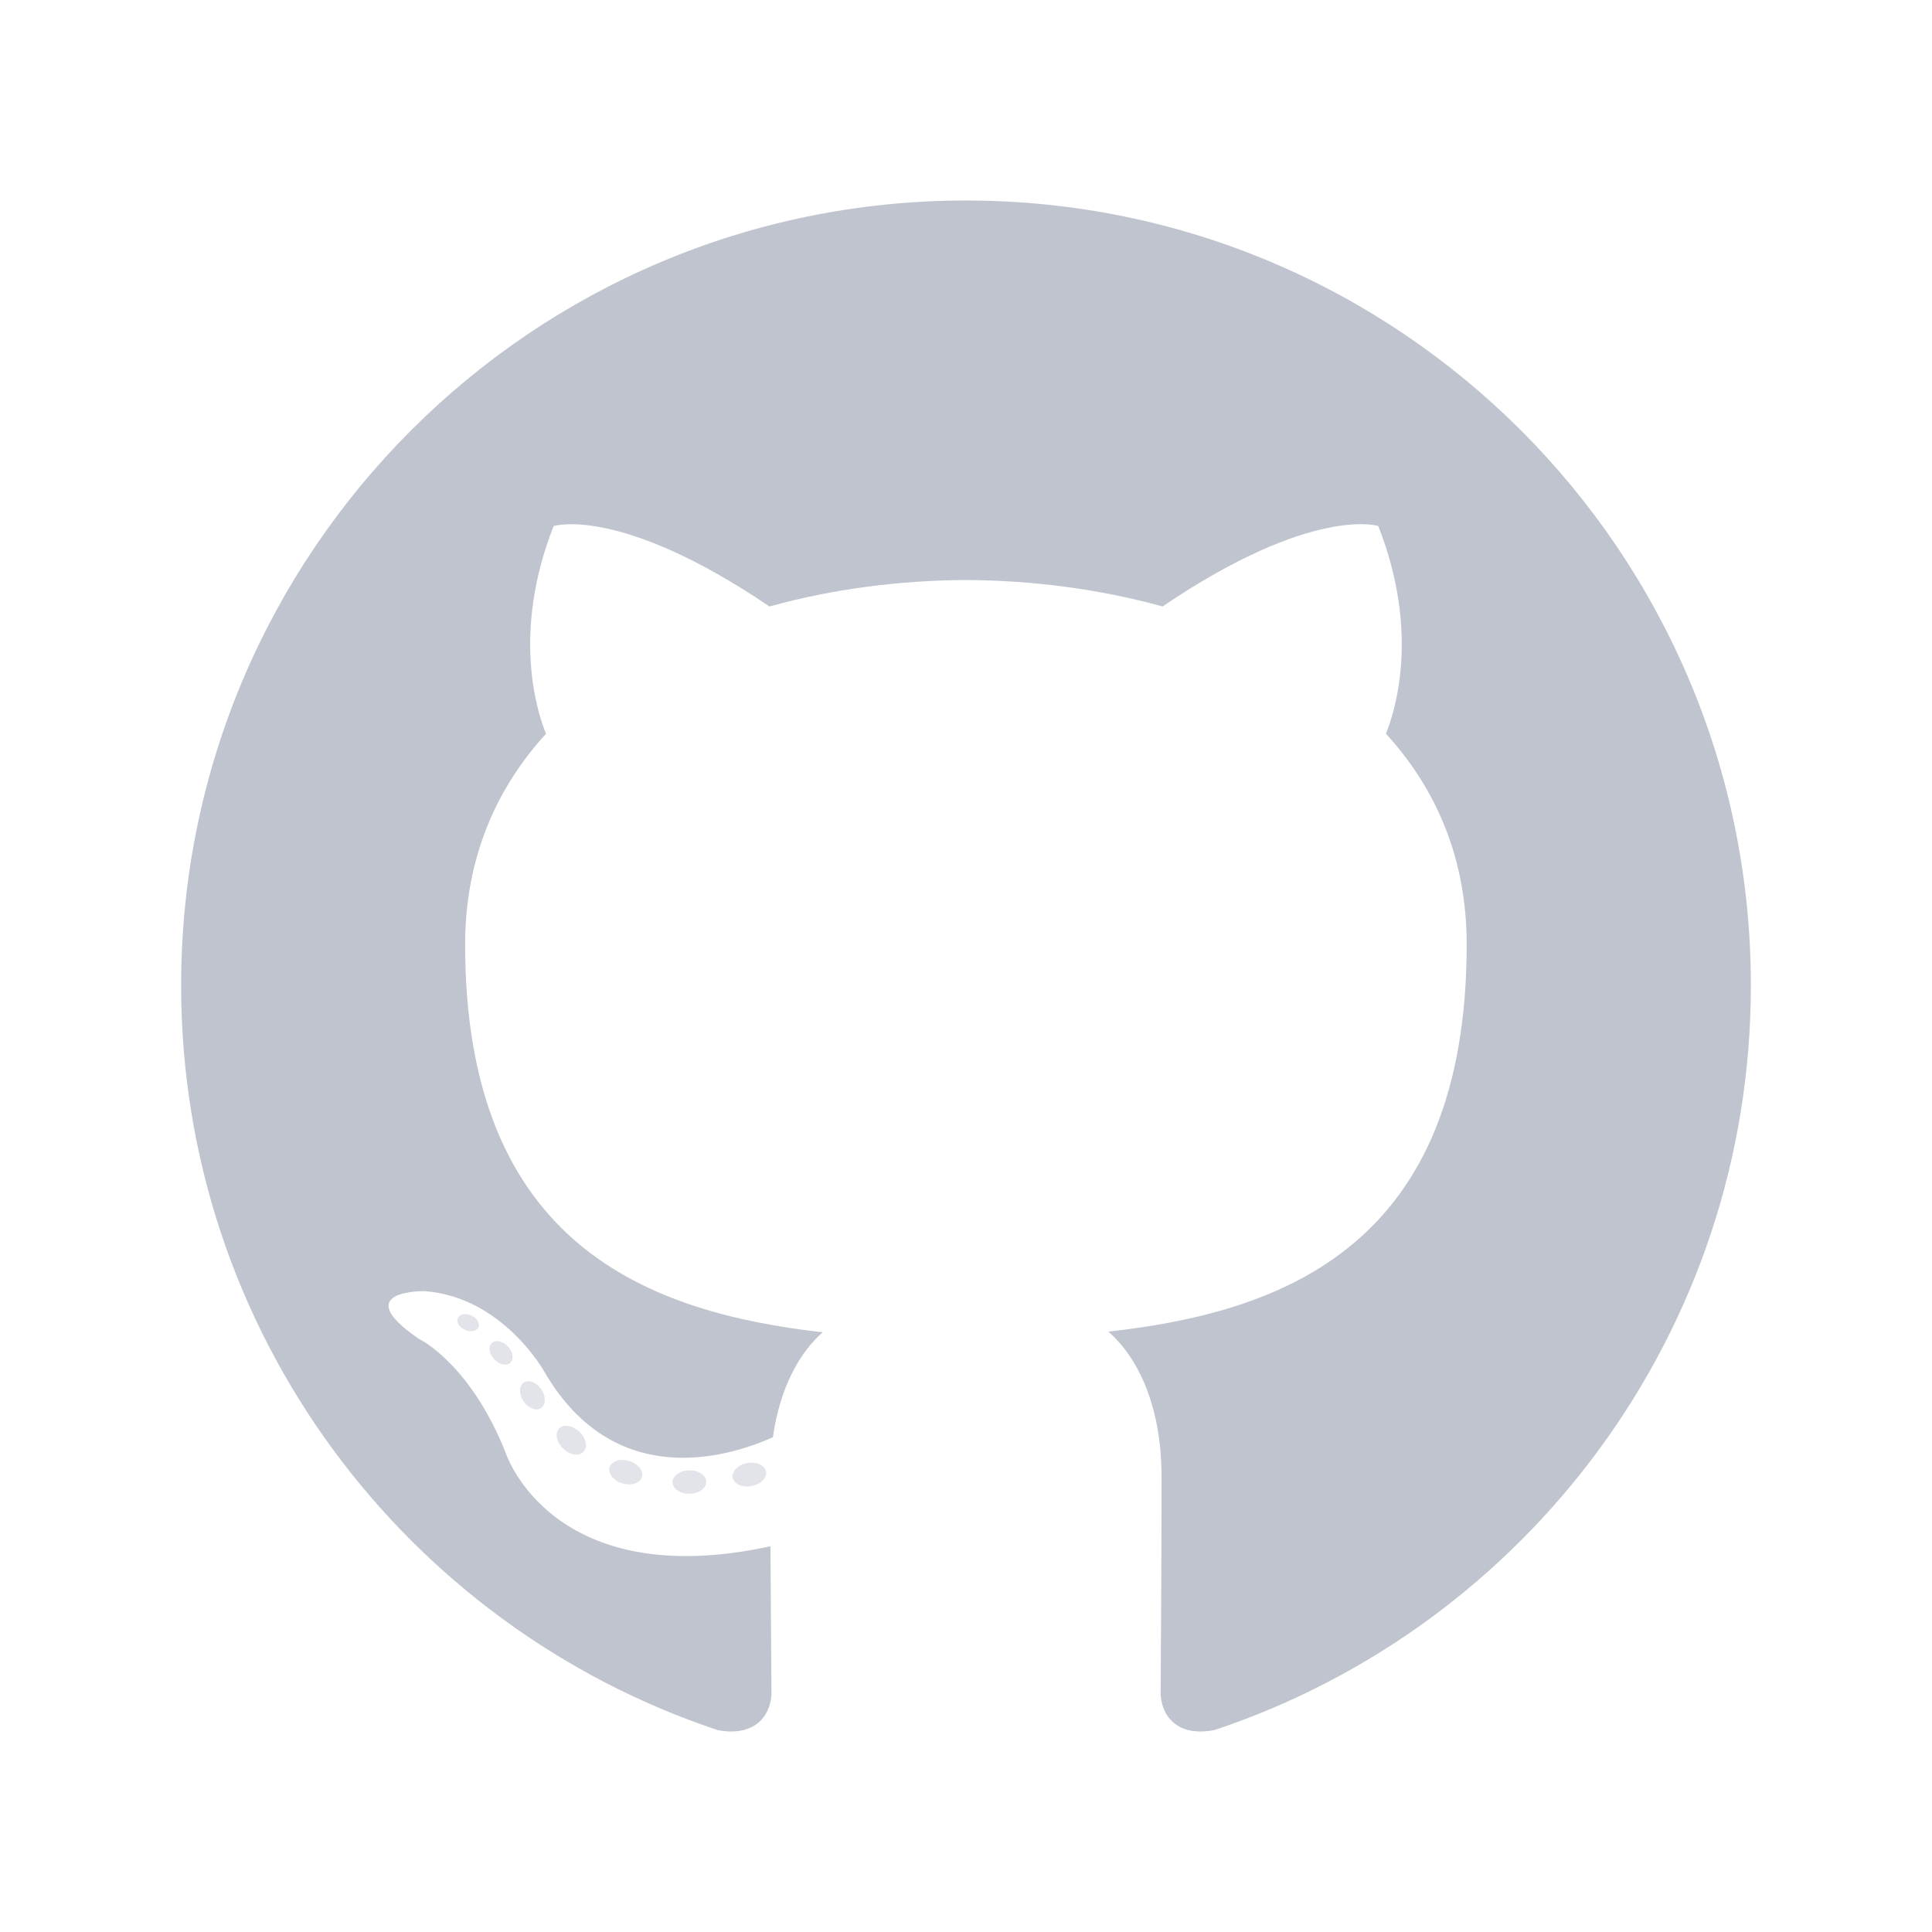
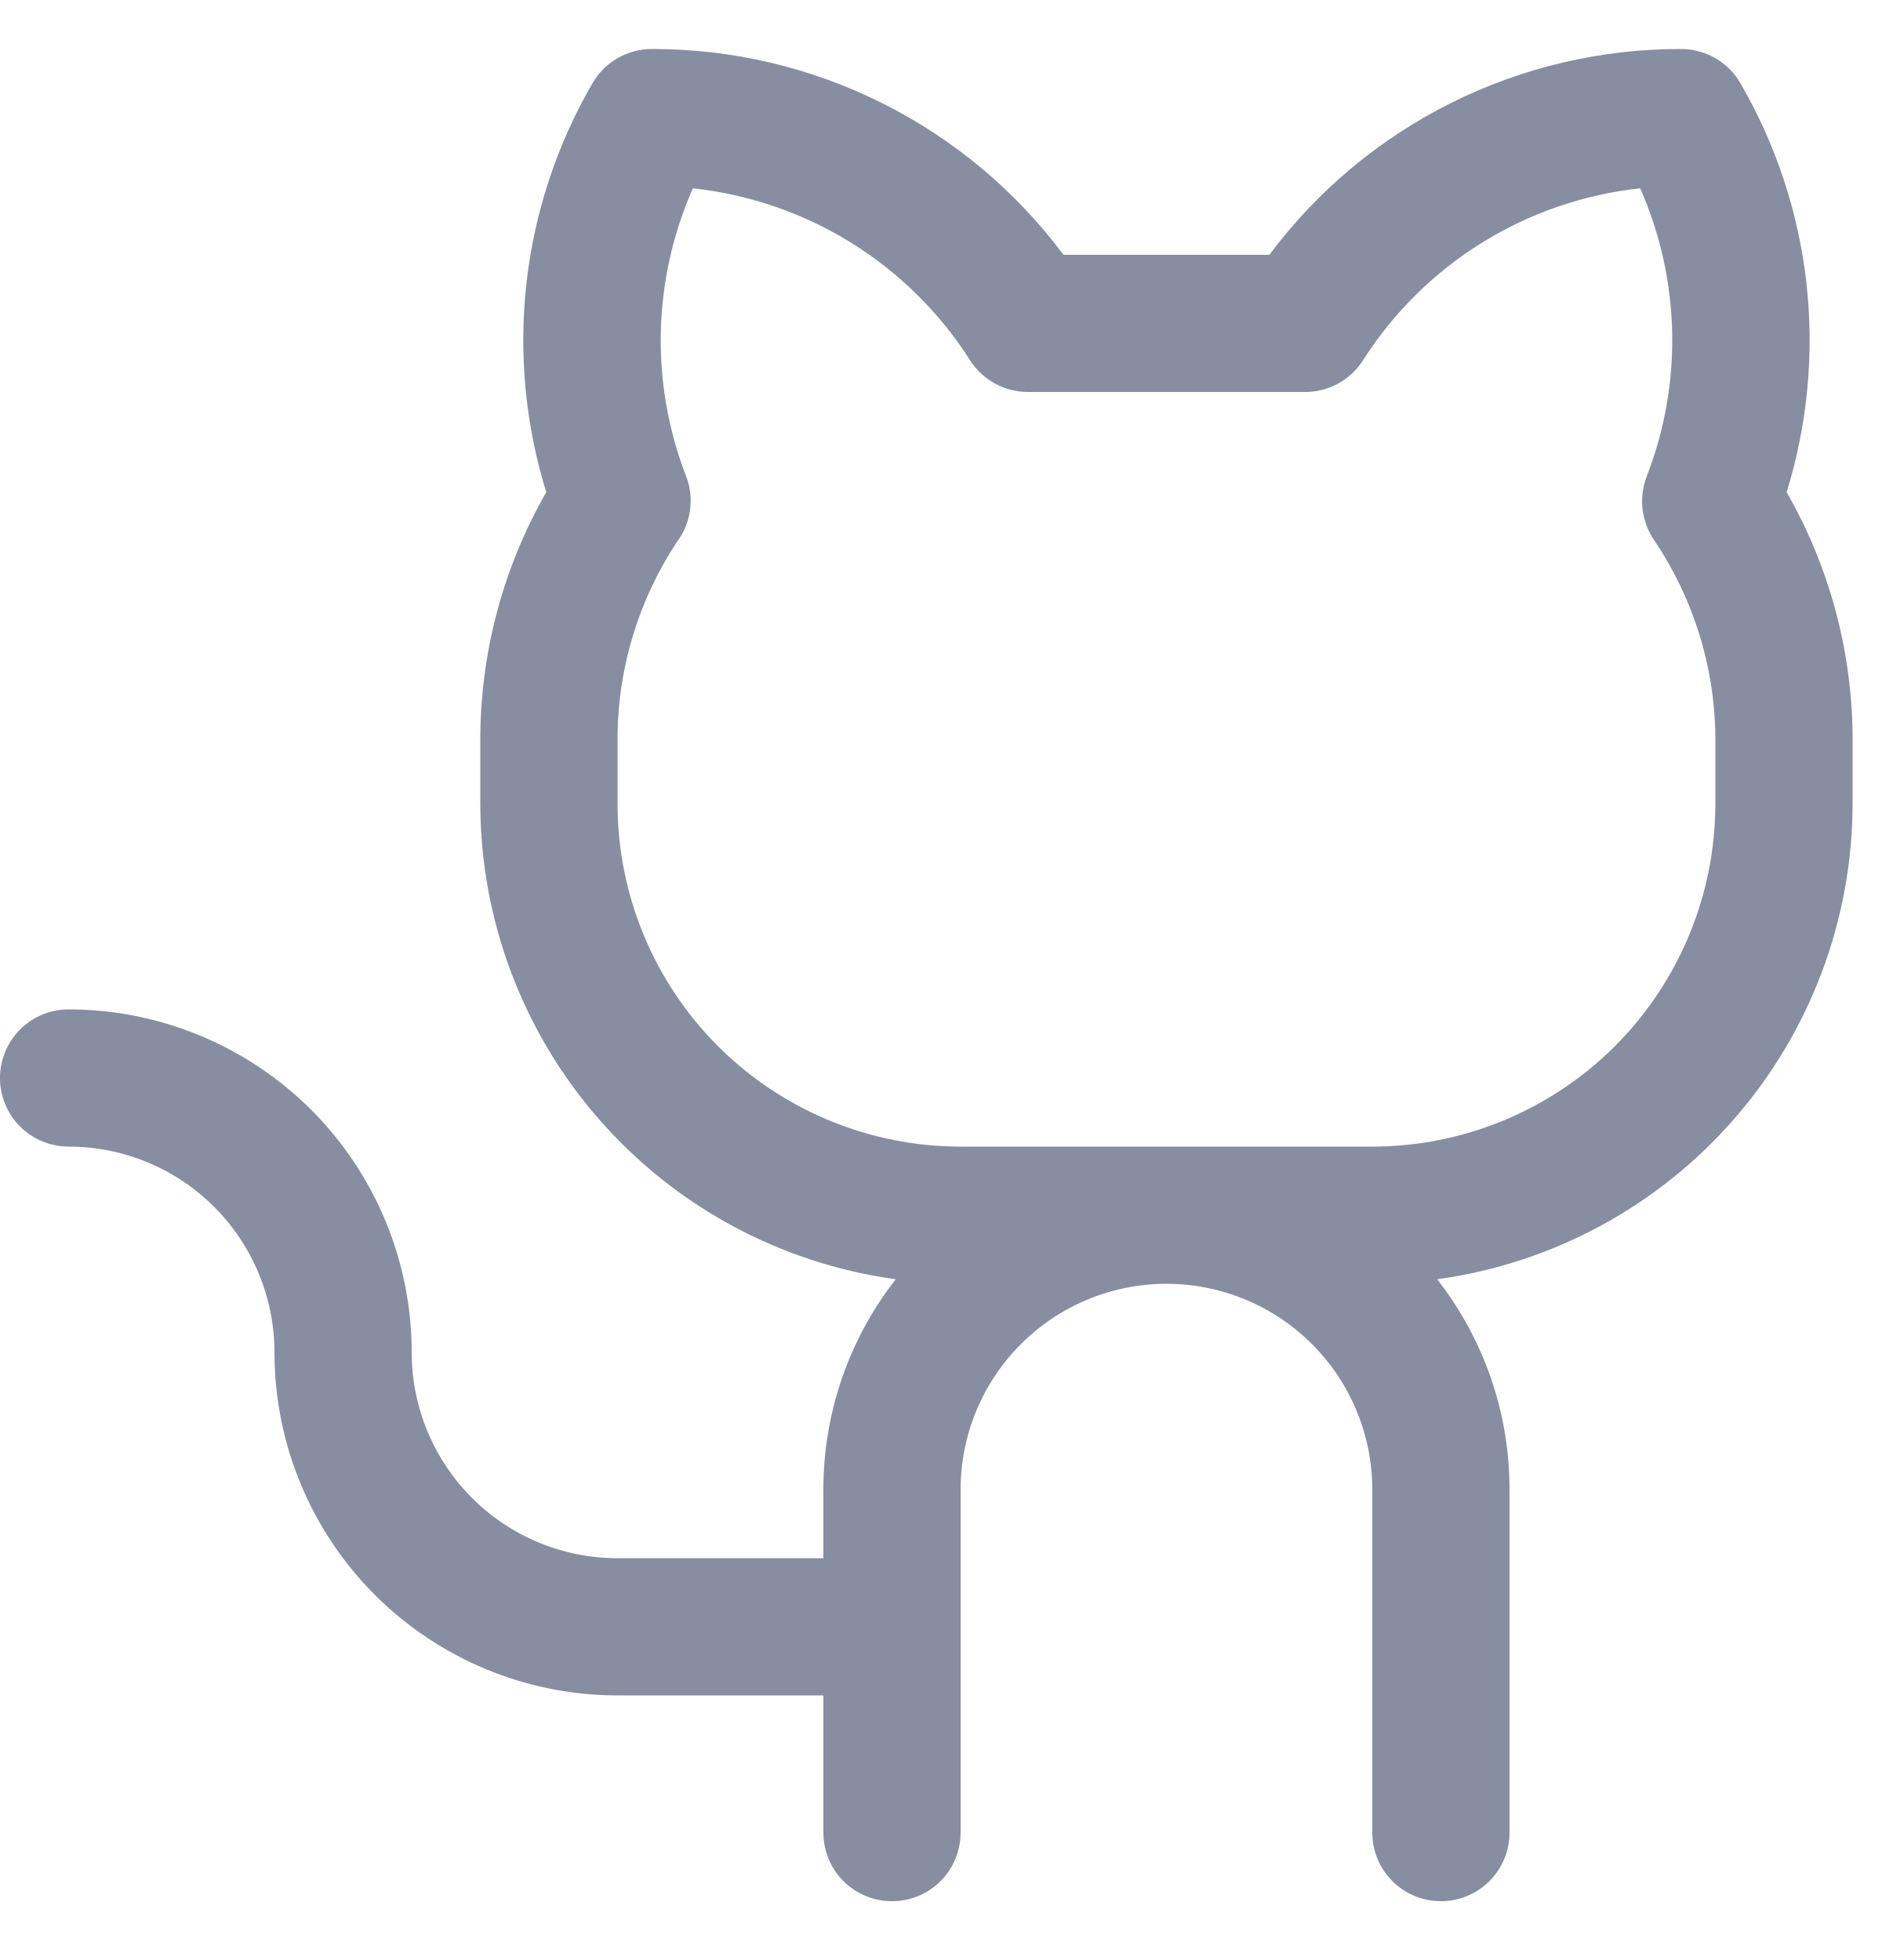
- <svg xmlns="http://www.w3.org/2000/svg" width="32" height="32" viewBox="0 0 32 32" fill="none">
-   <path fill-rule="evenodd" clip-rule="evenodd" d="M16 3.321C8.821 3.321 3 9.141 3 16.321C3 22.065 6.725 26.938 11.89 28.657C12.54 28.777 12.778 28.375 12.778 28.031C12.778 27.721 12.766 26.697 12.761 25.611C9.144 26.397 8.381 24.077 8.381 24.077C7.789 22.575 6.937 22.175 6.937 22.175C5.758 21.368 7.026 21.385 7.026 21.385C8.331 21.477 9.019 22.725 9.019 22.725C10.178 24.712 12.06 24.137 12.802 23.805C12.919 22.965 13.256 22.391 13.627 22.067C10.74 21.738 7.704 20.624 7.704 15.642C7.704 14.223 8.212 13.063 9.044 12.153C8.909 11.826 8.464 10.503 9.17 8.713C9.17 8.713 10.261 8.363 12.745 10.045C13.783 9.757 14.895 9.612 16 9.607C17.104 9.612 18.217 9.757 19.256 10.045C21.738 8.363 22.828 8.712 22.828 8.712C23.535 10.503 23.09 11.825 22.955 12.152C23.789 13.063 24.293 14.223 24.293 15.642C24.293 20.635 21.252 21.734 18.357 22.056C18.824 22.46 19.239 23.251 19.239 24.464C19.239 26.203 19.224 27.603 19.224 28.031C19.224 28.377 19.459 28.782 20.117 28.655C25.279 26.934 29 22.063 29 16.321C29 9.141 23.179 3.321 16 3.321Z" fill="#C0C4CE" />
-   <path d="M7.924 21.986C7.895 22.05 7.793 22.07 7.701 22.026C7.606 21.983 7.553 21.895 7.584 21.831C7.612 21.764 7.714 21.746 7.808 21.79C7.903 21.833 7.957 21.921 7.924 21.986ZM8.45 22.573C8.388 22.631 8.267 22.604 8.185 22.513C8.1 22.423 8.084 22.301 8.147 22.243C8.211 22.186 8.329 22.213 8.414 22.303C8.499 22.395 8.515 22.515 8.45 22.573ZM8.963 23.322C8.883 23.377 8.753 23.326 8.672 23.21C8.593 23.094 8.593 22.955 8.675 22.9C8.755 22.844 8.883 22.895 8.965 23.009C9.044 23.126 9.044 23.265 8.963 23.322ZM9.665 24.045C9.594 24.124 9.442 24.103 9.331 23.996C9.218 23.891 9.186 23.742 9.257 23.663C9.329 23.585 9.482 23.607 9.594 23.713C9.707 23.818 9.741 23.967 9.665 24.045ZM10.634 24.465C10.602 24.567 10.456 24.613 10.309 24.57C10.162 24.525 10.066 24.406 10.096 24.303C10.126 24.201 10.273 24.153 10.421 24.199C10.568 24.243 10.664 24.362 10.634 24.465ZM11.698 24.543C11.701 24.65 11.577 24.739 11.422 24.741C11.267 24.745 11.141 24.658 11.139 24.552C11.139 24.444 11.261 24.356 11.417 24.353C11.571 24.351 11.698 24.437 11.698 24.543ZM12.688 24.375C12.706 24.479 12.599 24.587 12.445 24.615C12.295 24.643 12.155 24.578 12.135 24.475C12.117 24.367 12.226 24.26 12.377 24.232C12.531 24.206 12.668 24.269 12.688 24.375Z" fill="#E2E4E9" />
+ <svg xmlns="http://www.w3.org/2000/svg" width="24" height="25" viewBox="0 0 24 25" fill="none">
+   <path d="M22.784 6.278C23.051 5.415 23.137 4.506 23.036 3.608C22.935 2.711 22.648 1.844 22.195 1.063C22.119 0.929 22.008 0.819 21.875 0.742C21.742 0.665 21.591 0.625 21.438 0.625C20.418 0.623 19.413 0.859 18.501 1.315C17.59 1.771 16.797 2.433 16.188 3.25H13.562C12.953 2.433 12.16 1.771 11.249 1.315C10.337 0.859 9.332 0.623 8.312 0.625C8.159 0.625 8.008 0.665 7.875 0.742C7.742 0.819 7.631 0.929 7.555 1.063C7.102 1.844 6.815 2.711 6.714 3.608C6.613 4.506 6.699 5.415 6.966 6.278C6.425 7.221 6.136 8.288 6.125 9.375V10.25C6.127 11.73 6.664 13.16 7.638 14.275C8.612 15.391 9.956 16.116 11.423 16.317C10.824 17.083 10.499 18.028 10.5 19V19.875H7.875C7.179 19.875 6.511 19.599 6.019 19.106C5.527 18.614 5.25 17.946 5.25 17.25C5.25 16.675 5.137 16.107 4.917 15.576C4.697 15.045 4.375 14.563 3.969 14.156C3.562 13.75 3.08 13.428 2.549 13.208C2.018 12.988 1.45 12.875 0.875 12.875C0.643 12.875 0.42 12.967 0.256 13.131C0.092 13.295 0 13.518 0 13.75C0 13.982 0.092 14.205 0.256 14.369C0.42 14.533 0.643 14.625 0.875 14.625C1.571 14.625 2.239 14.902 2.731 15.394C3.223 15.886 3.5 16.554 3.5 17.25C3.5 18.41 3.961 19.523 4.781 20.344C5.602 21.164 6.715 21.625 7.875 21.625H10.5V23.375C10.5 23.607 10.592 23.83 10.756 23.994C10.92 24.158 11.143 24.25 11.375 24.25C11.607 24.25 11.83 24.158 11.994 23.994C12.158 23.83 12.25 23.607 12.25 23.375V19C12.25 18.304 12.527 17.636 13.019 17.144C13.511 16.652 14.179 16.375 14.875 16.375C15.571 16.375 16.239 16.652 16.731 17.144C17.223 17.636 17.5 18.304 17.5 19V23.375C17.5 23.607 17.592 23.83 17.756 23.994C17.92 24.158 18.143 24.25 18.375 24.25C18.607 24.25 18.83 24.158 18.994 23.994C19.158 23.83 19.25 23.607 19.25 23.375V19C19.251 18.028 18.926 17.083 18.327 16.317C19.794 16.116 21.138 15.391 22.112 14.275C23.086 13.16 23.623 11.73 23.625 10.25V9.375C23.614 8.288 23.325 7.221 22.784 6.278ZM21.875 10.25C21.875 11.41 21.414 12.523 20.594 13.344C19.773 14.164 18.66 14.625 17.5 14.625H12.25C11.09 14.625 9.977 14.164 9.156 13.344C8.336 12.523 7.875 11.41 7.875 10.25V9.375C7.886 8.5 8.148 7.647 8.63 6.916C8.72 6.798 8.778 6.658 8.799 6.511C8.82 6.364 8.803 6.214 8.75 6.075C8.522 5.487 8.412 4.86 8.427 4.23C8.442 3.6 8.581 2.979 8.836 2.402C9.553 2.479 10.242 2.717 10.854 3.096C11.466 3.476 11.985 3.989 12.371 4.596C12.45 4.72 12.559 4.821 12.687 4.892C12.815 4.962 12.959 4.999 13.105 5H16.644C16.791 5 16.935 4.963 17.064 4.893C17.193 4.822 17.302 4.72 17.381 4.596C17.768 3.989 18.286 3.476 18.898 3.096C19.51 2.716 20.2 2.479 20.916 2.402C21.171 2.979 21.309 3.6 21.324 4.23C21.338 4.861 21.228 5.488 21 6.075C20.947 6.213 20.929 6.361 20.948 6.507C20.968 6.654 21.023 6.793 21.109 6.912C21.596 7.642 21.862 8.497 21.875 9.375V10.25Z" fill="#878EA1" />
</svg>
